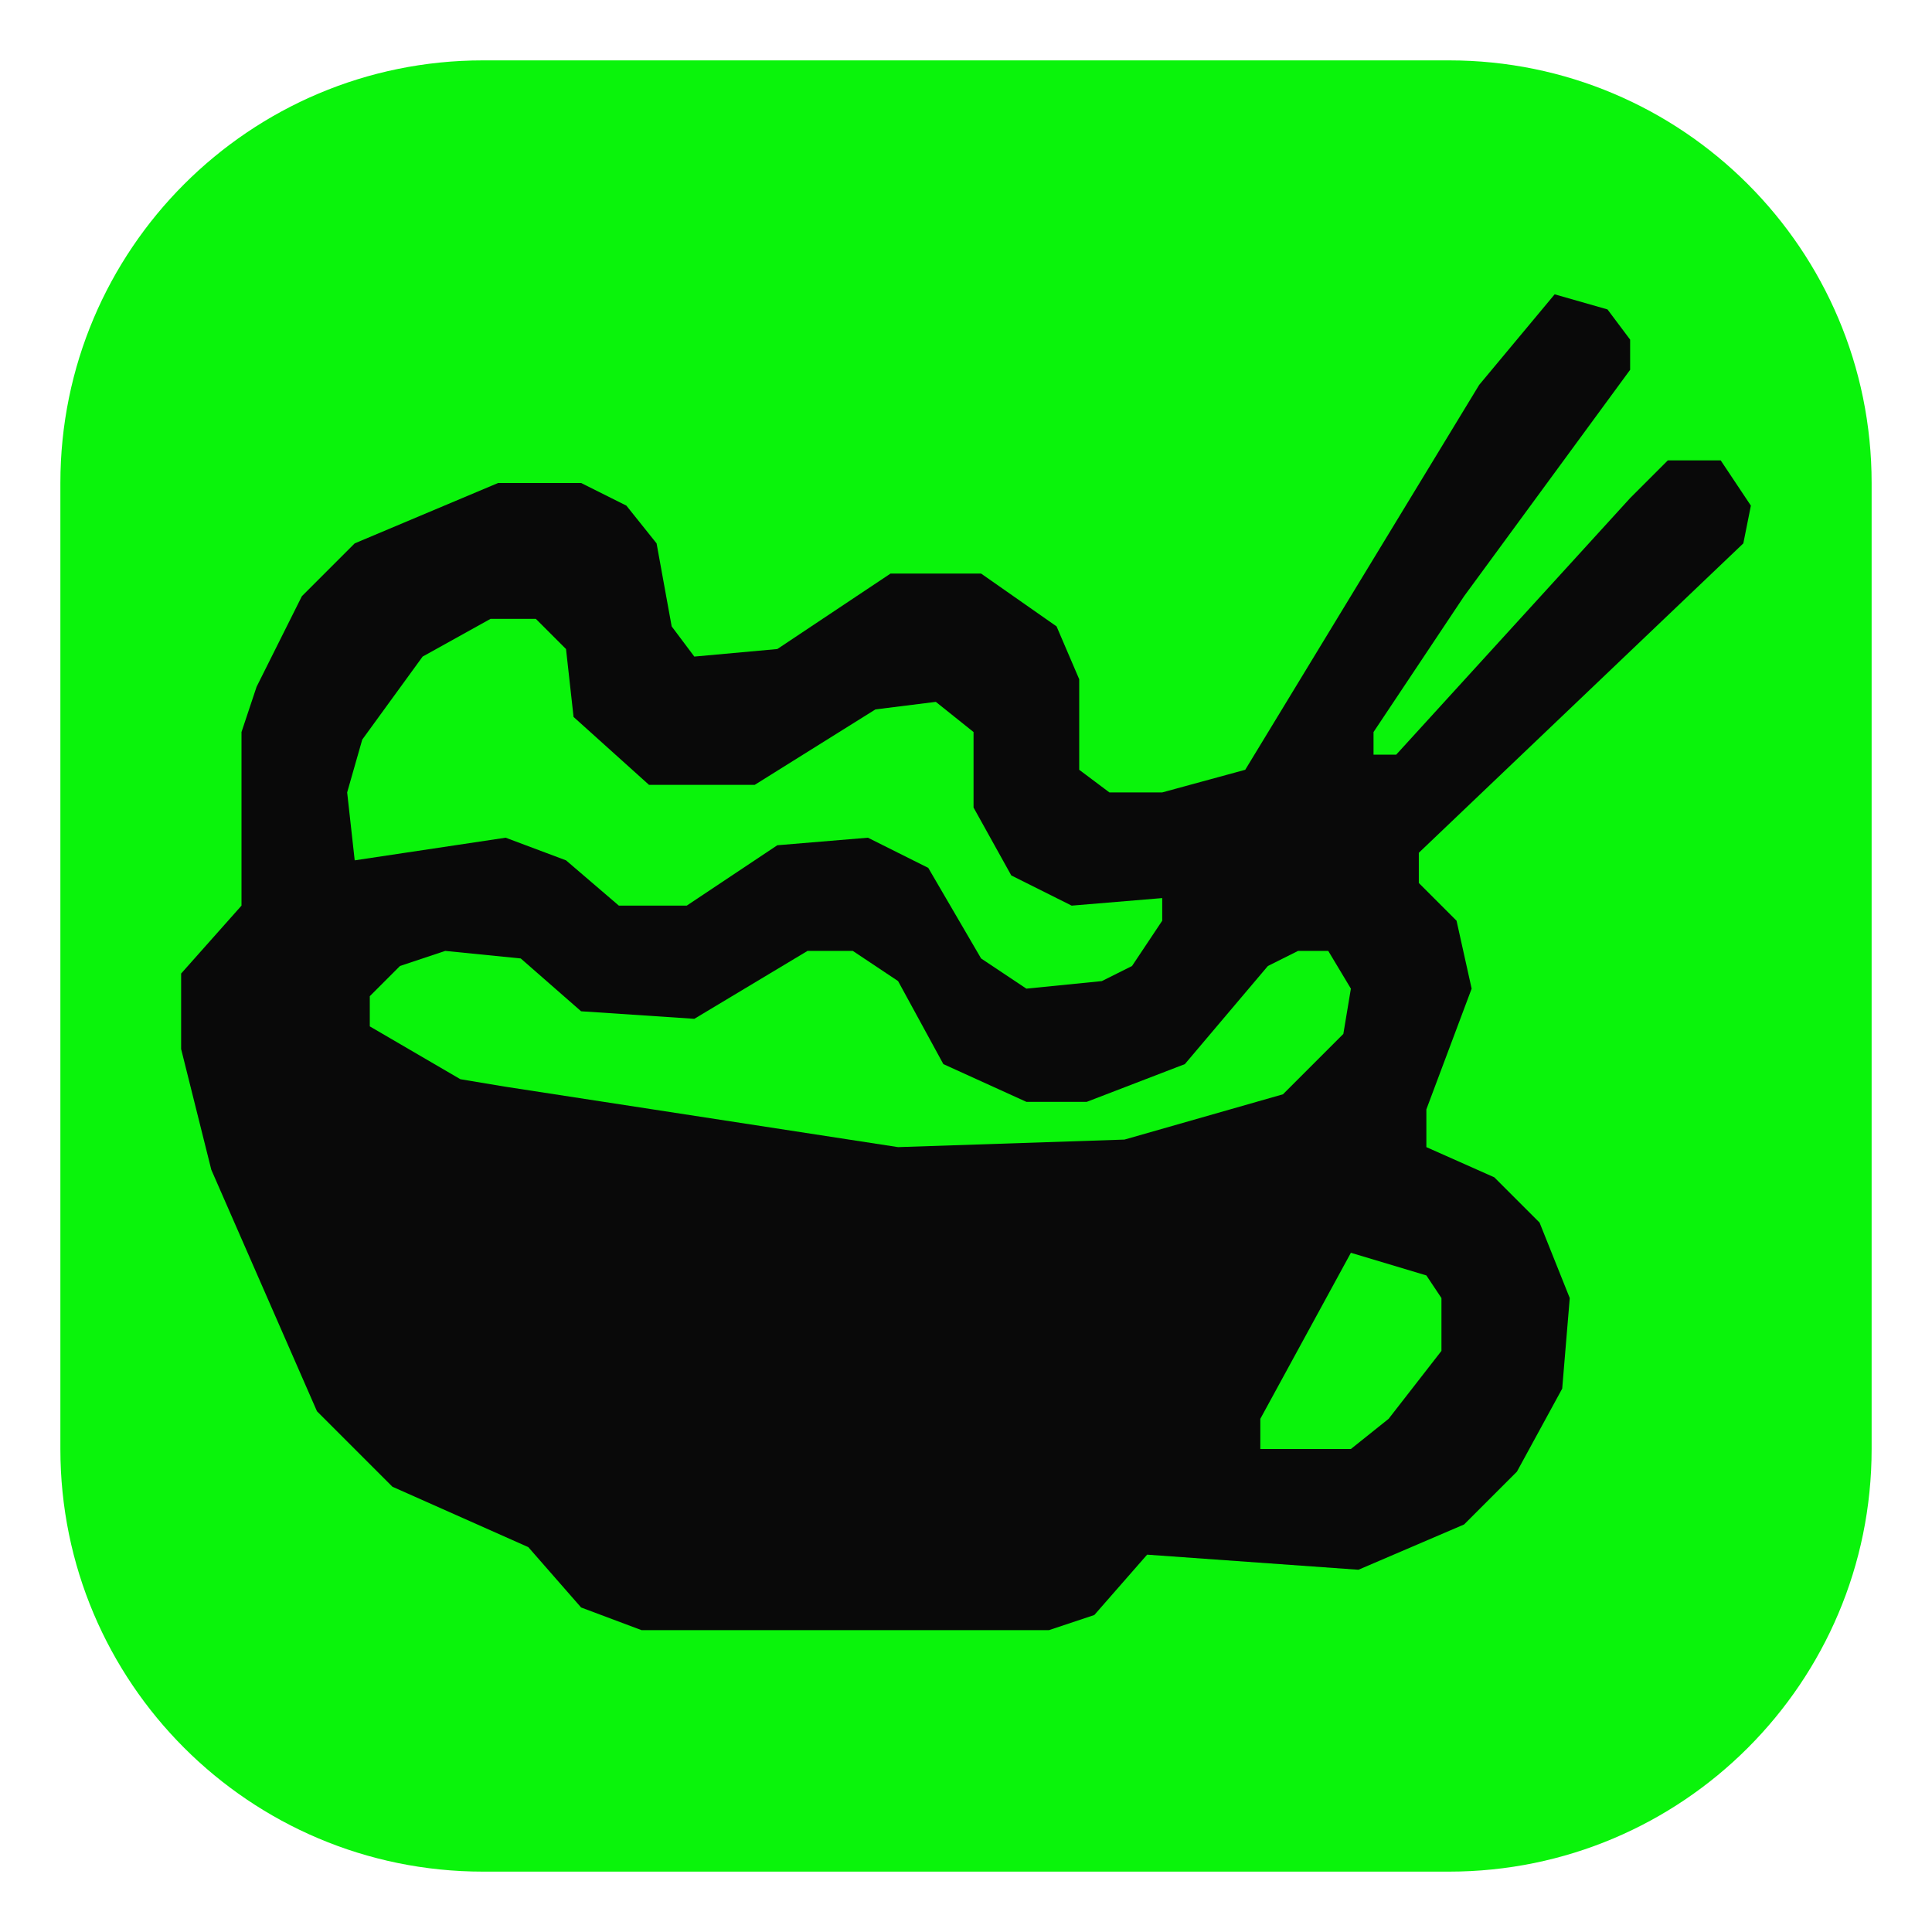
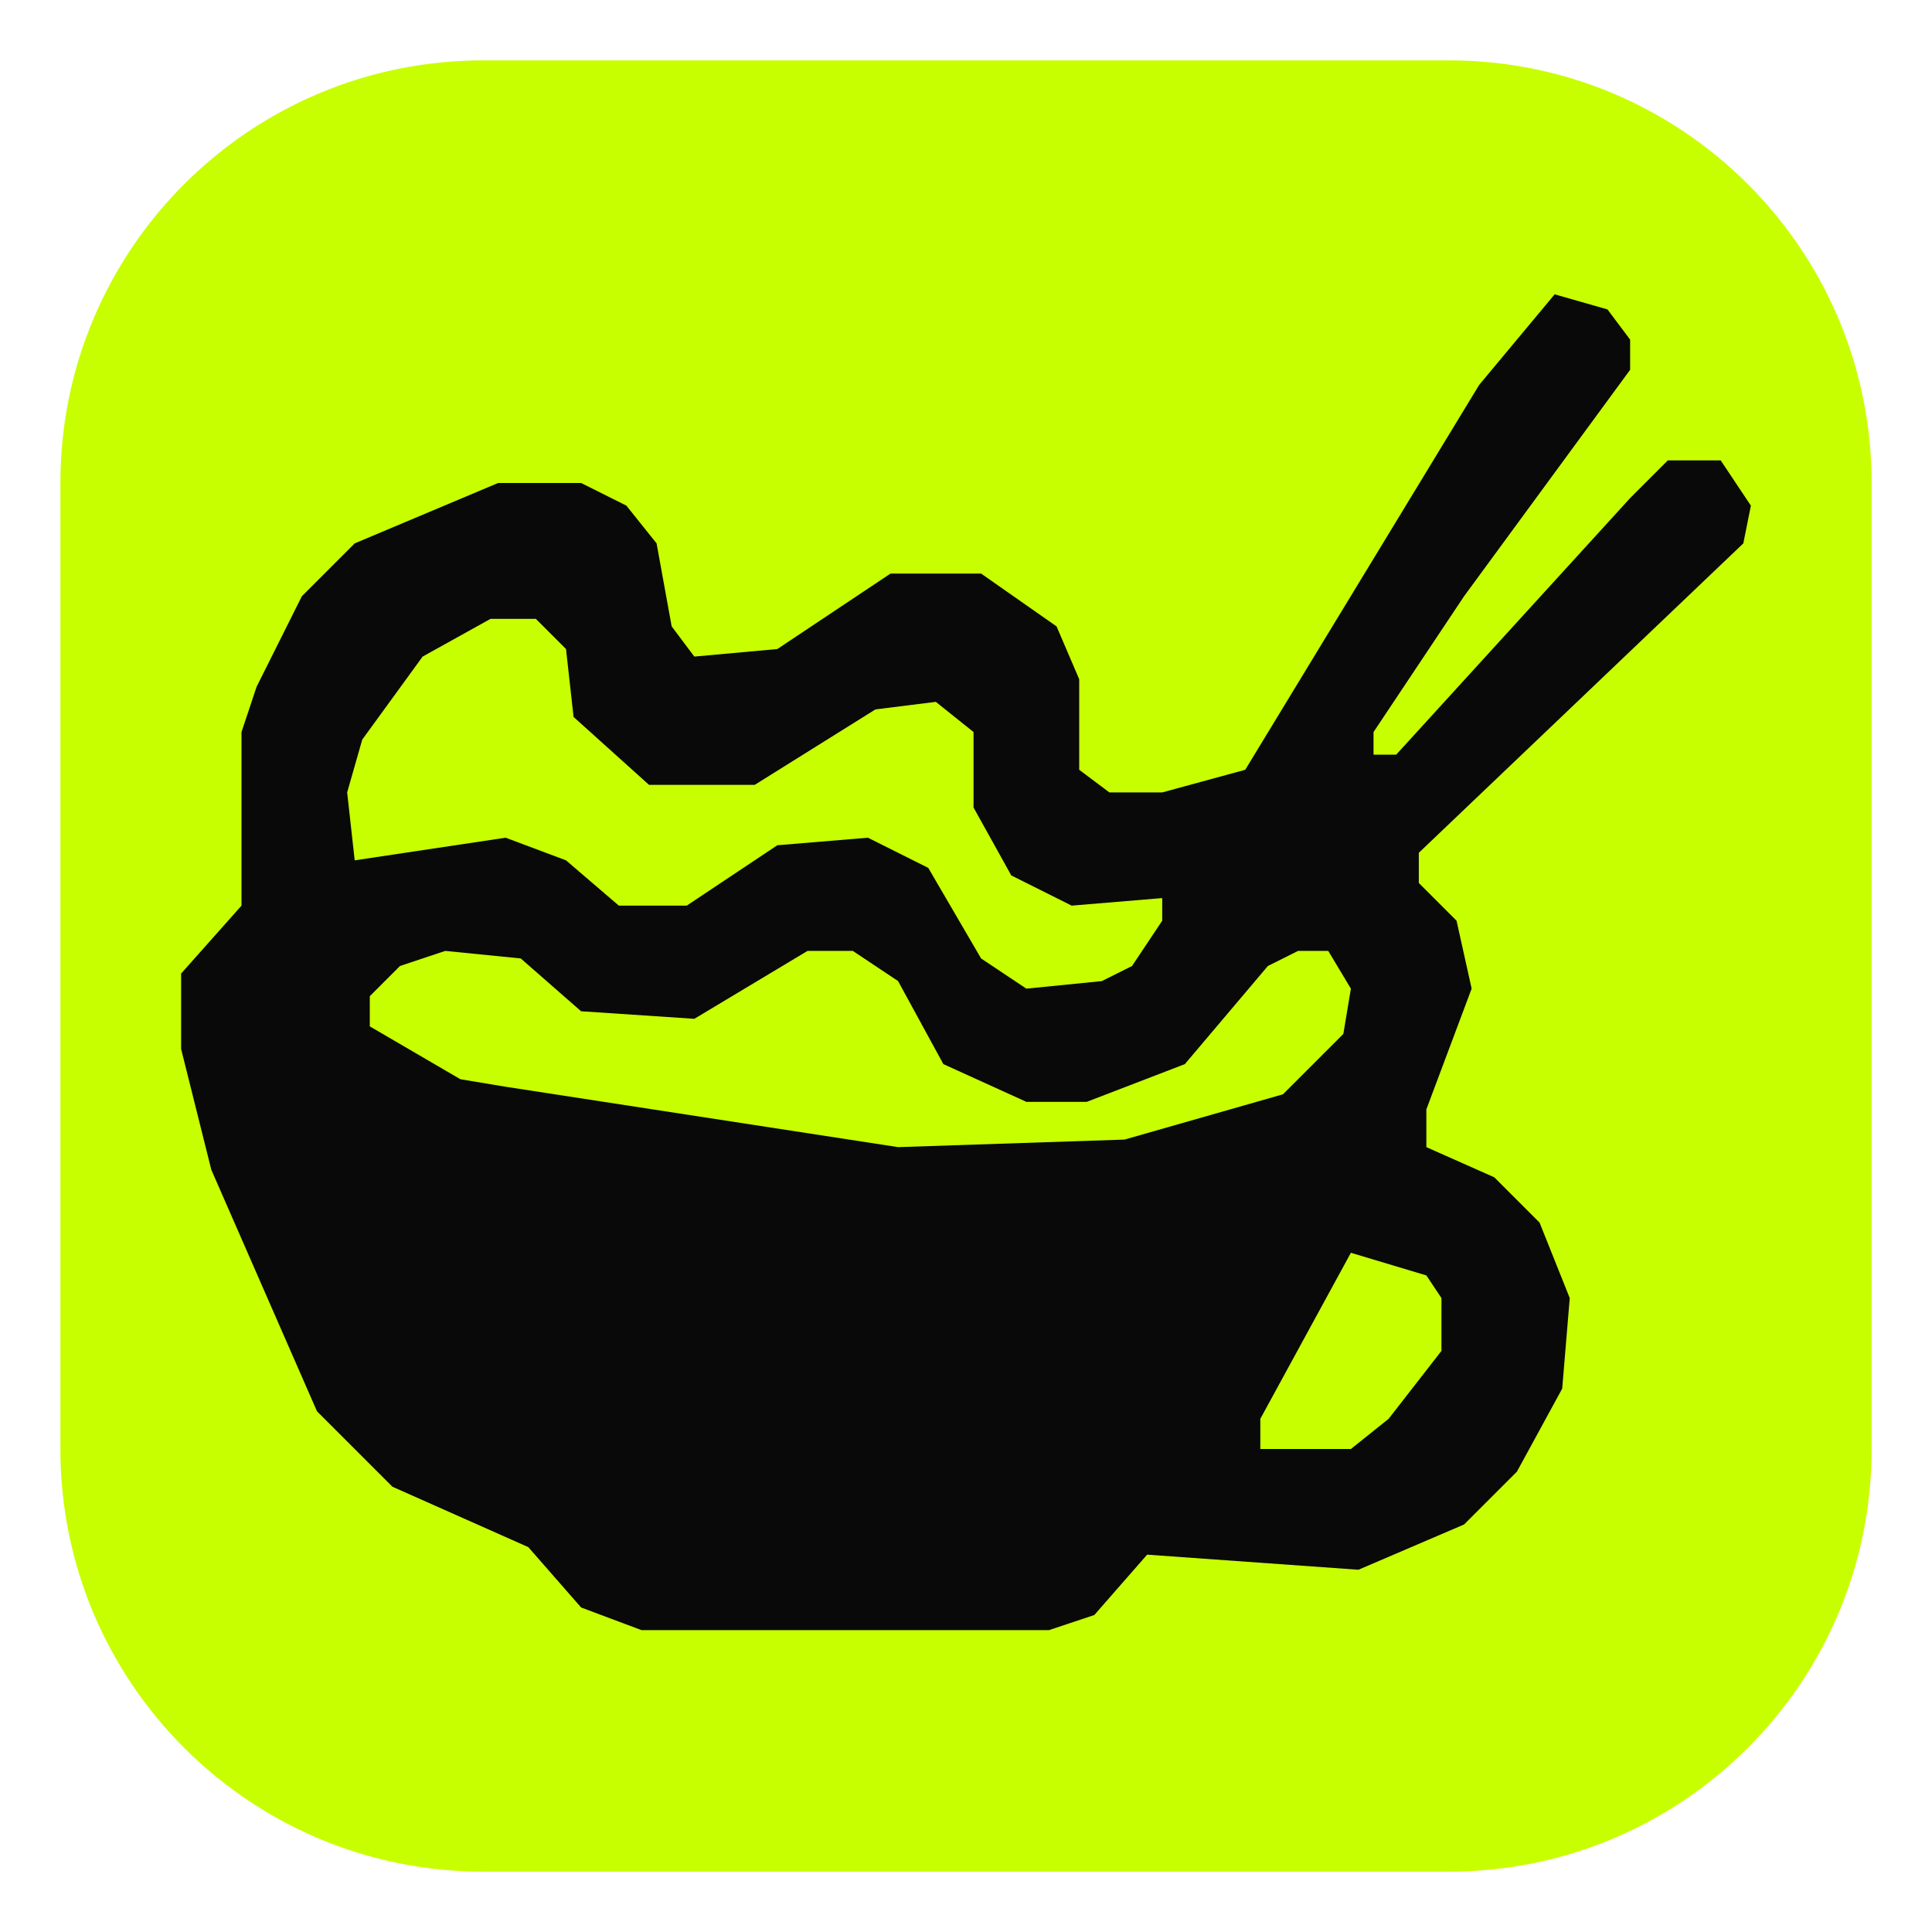
<svg xmlns="http://www.w3.org/2000/svg" viewBox="0 0 256 256" role="img" aria-hidden="true">
-   <rect x="8" y="8" width="240" height="240" rx="56" fill="#0AF40B" />
+   <rect x="8" y="8" width="240" height="240" rx="56" fill="#C8FF00" />
  <path d="M216 66L221 61L228 61L232 67L231 72L188 113L188 117L193 122L195 131L189 147L189 152L198 156L204 162L208 172L207 184L201 195L194 202L180 208L152 206L145 214L139 216L85 216L77 213L70 205L52 197L42 187L28 155L24 139L24 129L32 120L32 97L34 91L40 79L47 72L66 64L77 64L83 67L87 72L89 83L92 87L103 86L118 76L130 76L140 83L143 90L143 102L147 105L154 105L165 102L196 51L206 39L213 41L216 45L216 49L194 79L182 97L182 100L185 100ZM48 98L46 105L47 114L67 111L75 114L82 120L91 120L103 112L115 111L123 115L130 127L136 131L146 130L150 128L154 122L154 119L142 120L134 116L129 107L129 97L124 93L116 94L100 104L86 104L76 95L75 86L71 82L65 82L56 87ZM184 188L191 179L191 172L189 169L179 166L167 188L167 192L179 192ZM67 144L119 152L149 151L170 145L178 137L179 131L176 126L172 126L168 128L157 141L144 146L136 146L125 141L119 130L113 126L107 126L92 135L77 134L69 127L59 126L53 128L49 132L49 136L61 143Z" fill="#090909" fill-rule="evenodd" />
</svg>
